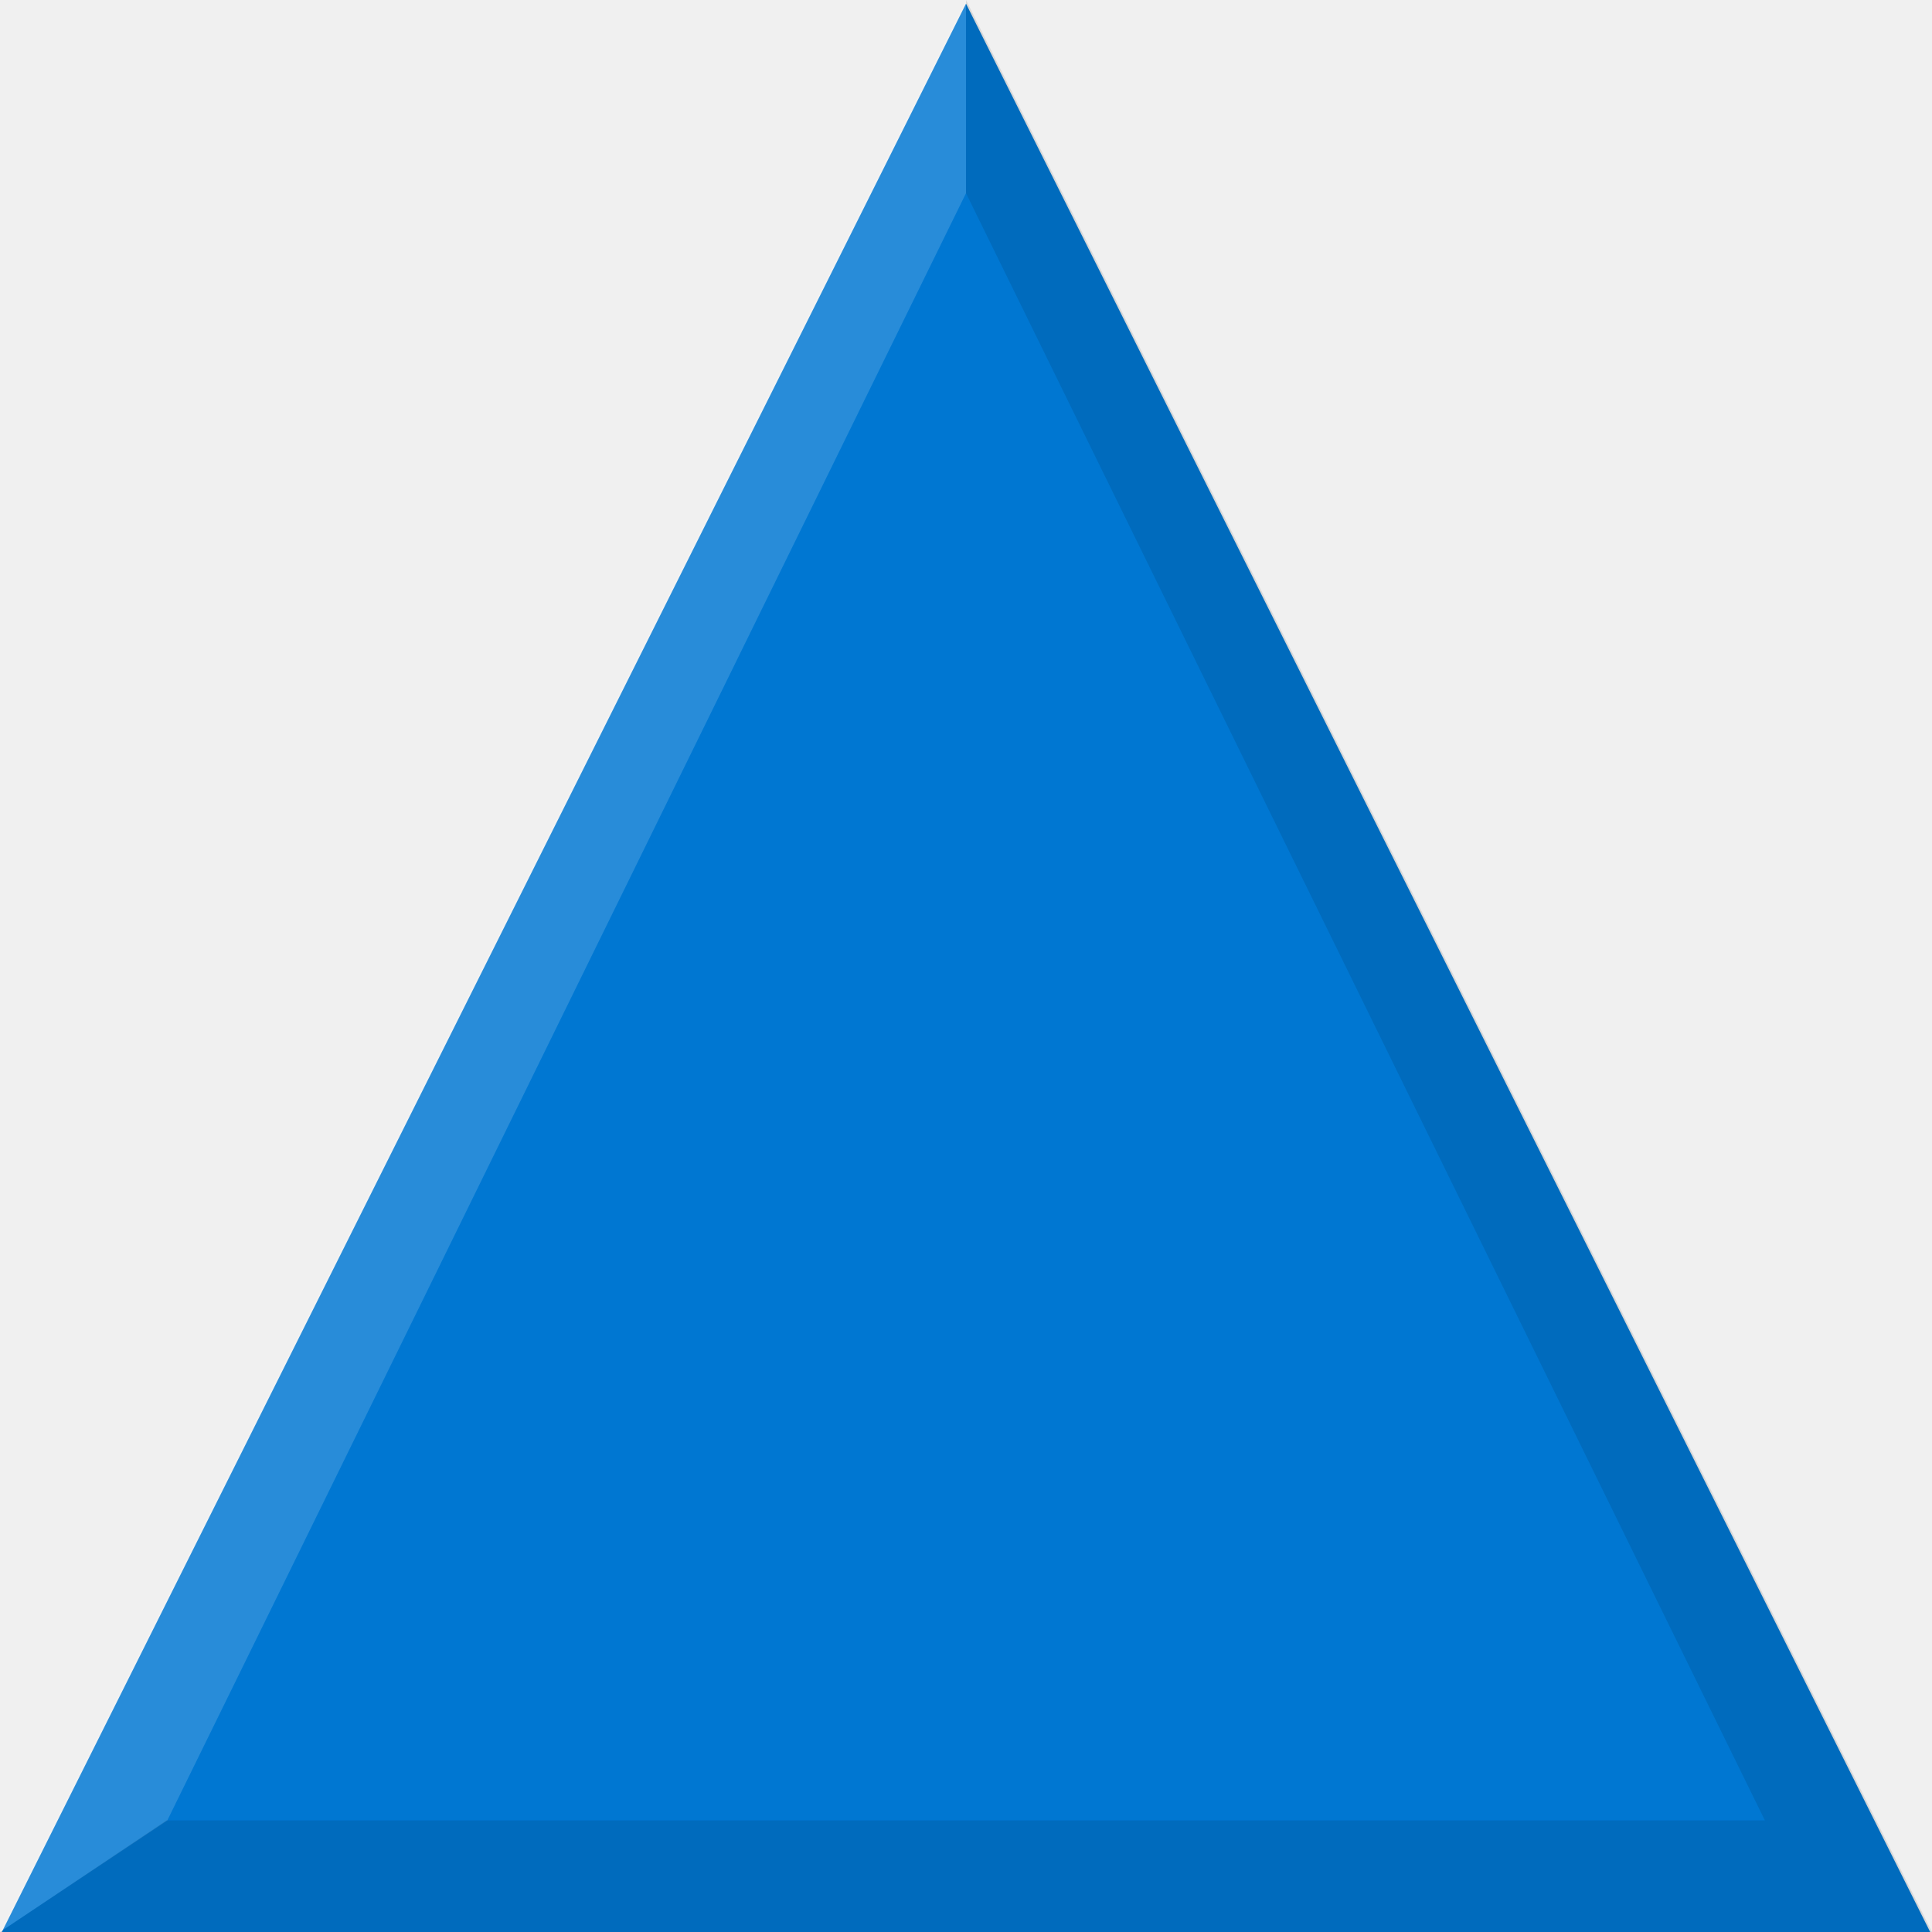
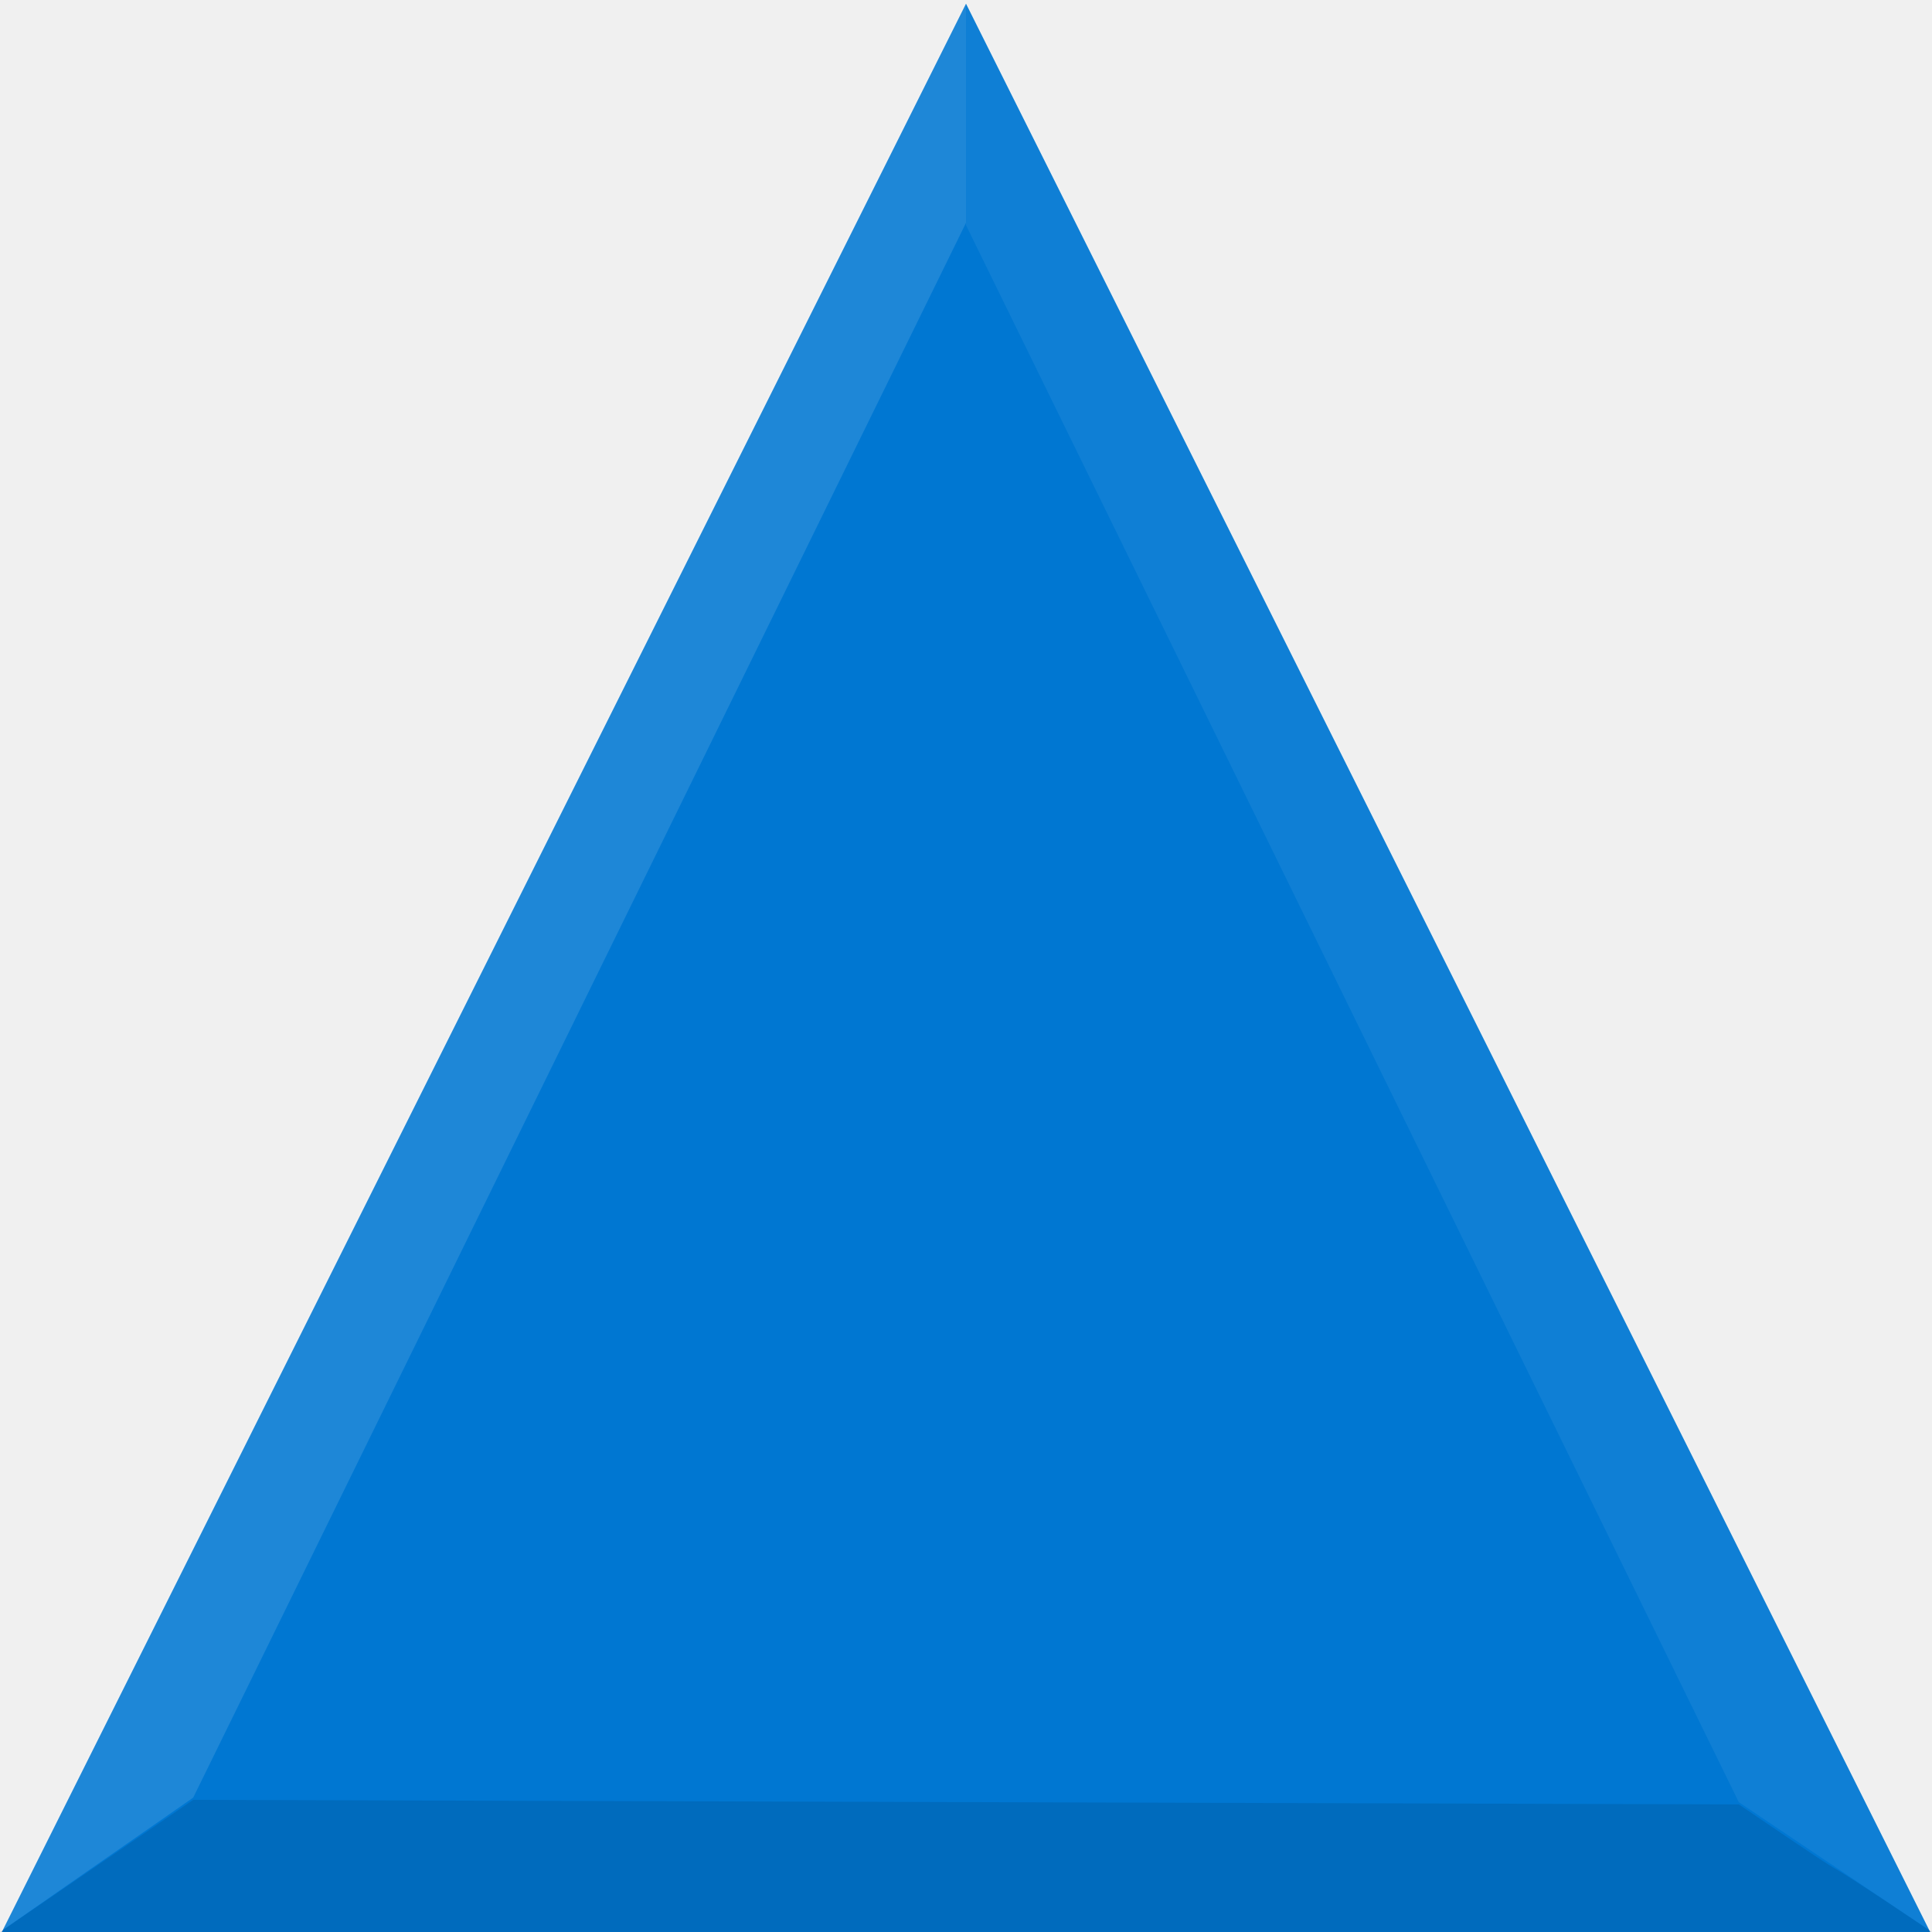
<svg xmlns="http://www.w3.org/2000/svg" height="20" width="20" version="1.1">
  <g transform="translate(0,-1032.362)">
-     <path fill="#0077d2" d="m10,1032.4,10,20-20,0z" fill-rule="evenodd" />
+     <path fill-rule="evenodd" d="m10,1032.4,10,20-20,0z" fill="#0077d2" />
  </g>
-   <path fill="#FFF" d="M0,20,1.732,18.845,10,2,10-0z" fill-opacity="0.157" />
-   <path fill="#000" d="m0,20,1.723-1.155,16.547,0l-8.27-16.845v-2l10,20z" fill-opacity="0.098" />
+   <path fill-opacity="0.118" d="M0,20,2,18.609,10,2.307,10-0z" fill="#FFF" />
+   <path fill-opacity="0.098" d="m0,20,2-1.368,16,0.047c1.701,1.156,0.279,0.169,2,1.32z" fill="#000" />
+   <path fill-opacity="0.059" d="M20,20,10,0,10,2.331,18,18.656z" fill="#FFF" />
</svg>
